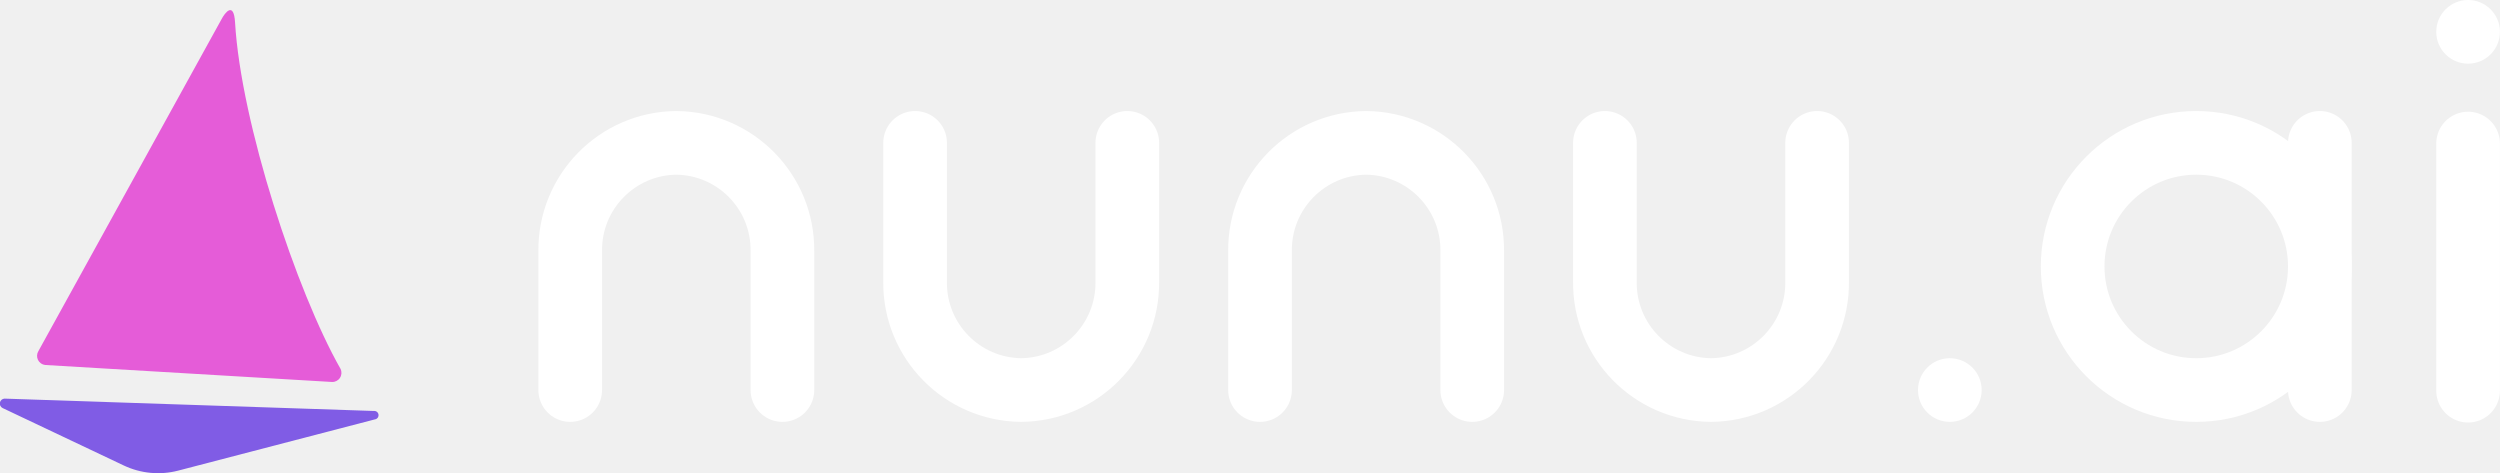
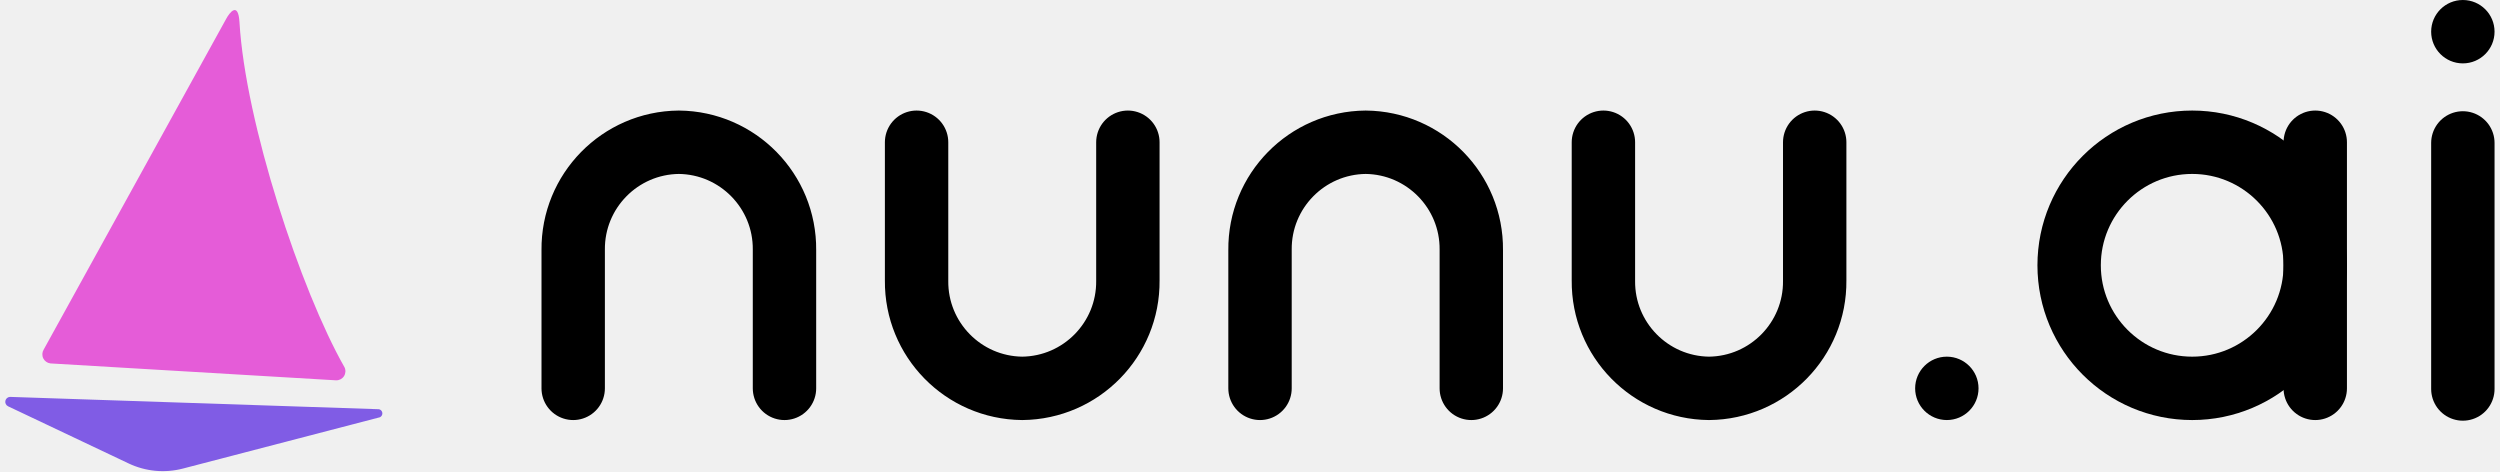
- <svg viewbox="0 0 589.02 111.49" style="height:100%;width:auto">
-   <path fill="none" stroke="#fff" stroke-linecap="round" stroke-miterlimit="10" stroke-width="15" d="M134.35 91.9V59.15a25.25 25.25 0 0125-25.49h0a25.25 25.25 0 0125 25.49V91.9M265.61 33.66v32.75a25.25 25.25 0 01-25 25.49h0a25.25 25.25 0 01-25-25.49V33.66M296.88 91.9V59.15a25.25 25.25 0 0125-25.49h0a25.25 25.25 0 0125 25.49V91.9M428.14 33.66v32.75a25.25 25.25 0 01-25 25.49h0a25.25 25.25 0 01-25-25.49V33.66" />
-   <circle cx="517.47" cy="62.78" r="29.12" fill="none" stroke="#fff" stroke-miterlimit="10" stroke-width="15" />
-   <path fill="none" stroke="#fff" stroke-linecap="round" stroke-miterlimit="10" stroke-width="15" d="M546.59 33.66L546.59 91.9" />
-   <circle cx="459.41" cy="91.9" r="7.5" fill="#fff" />
-   <path fill="none" stroke="#fff" stroke-linecap="round" stroke-miterlimit="10" stroke-width="15" d="M581.52 92.05L581.52 33.82" />
-   <circle cx="581.52" cy="7.5" r="7.5" fill="#fff" />
+ <svg xmlns="http://www.w3.org/2000/svg" width="589" height="111" viewBox="0 0 589.02 111.49">
+   <path fill="none" stroke="#000" stroke-linecap="round" stroke-miterlimit="10" stroke-width="15" d="M134.35 91.9V59.15a25.25 25.25 0 0125-25.49h0a25.25 25.25 0 0125 25.49V91.9M265.61 33.66v32.75a25.25 25.25 0 01-25 25.49h0a25.25 25.25 0 01-25-25.49V33.66M296.88 91.9V59.15a25.25 25.25 0 0125-25.49h0a25.25 25.25 0 0125 25.49V91.9M428.14 33.66v32.75a25.25 25.25 0 01-25 25.49h0a25.25 25.25 0 01-25-25.49V33.66" />
+   <circle cx="517.47" cy="62.78" r="29.12" fill="none" stroke="#000" stroke-miterlimit="10" stroke-width="15" />
+   <path fill="none" stroke="#000" stroke-linecap="round" stroke-miterlimit="10" stroke-width="15" d="M546.59 33.66L546.59 91.9" />
+   <circle cx="459.41" cy="91.9" r="7.5" fill="#000" />
+   <path fill="none" stroke="#000" stroke-linecap="round" stroke-miterlimit="10" stroke-width="15" d="M581.52 92.05L581.52 33.82" />
+   <circle cx="581.52" cy="7.5" r="7.5" fill="#000" />
  <path fill="#805ce5" d="M88.08 96.83l-87-2.91a1.17 1.17 0 00-.47 2.22l28.5 13.51A18.85 18.85 0 0042 110.88l46.3-12.06a1 1 0 00-.22-1.99z" />
  <path fill="#e55cd8" d="M10.66 86l67.58 4a2.15 2.15 0 002-3.08C69.85 68.68 56.77 29 55.38 5.25 55.08.24 53 3 52.2 4.52L9.05 82.72A2.16 2.16 0 0010.66 86z" />
</svg>
